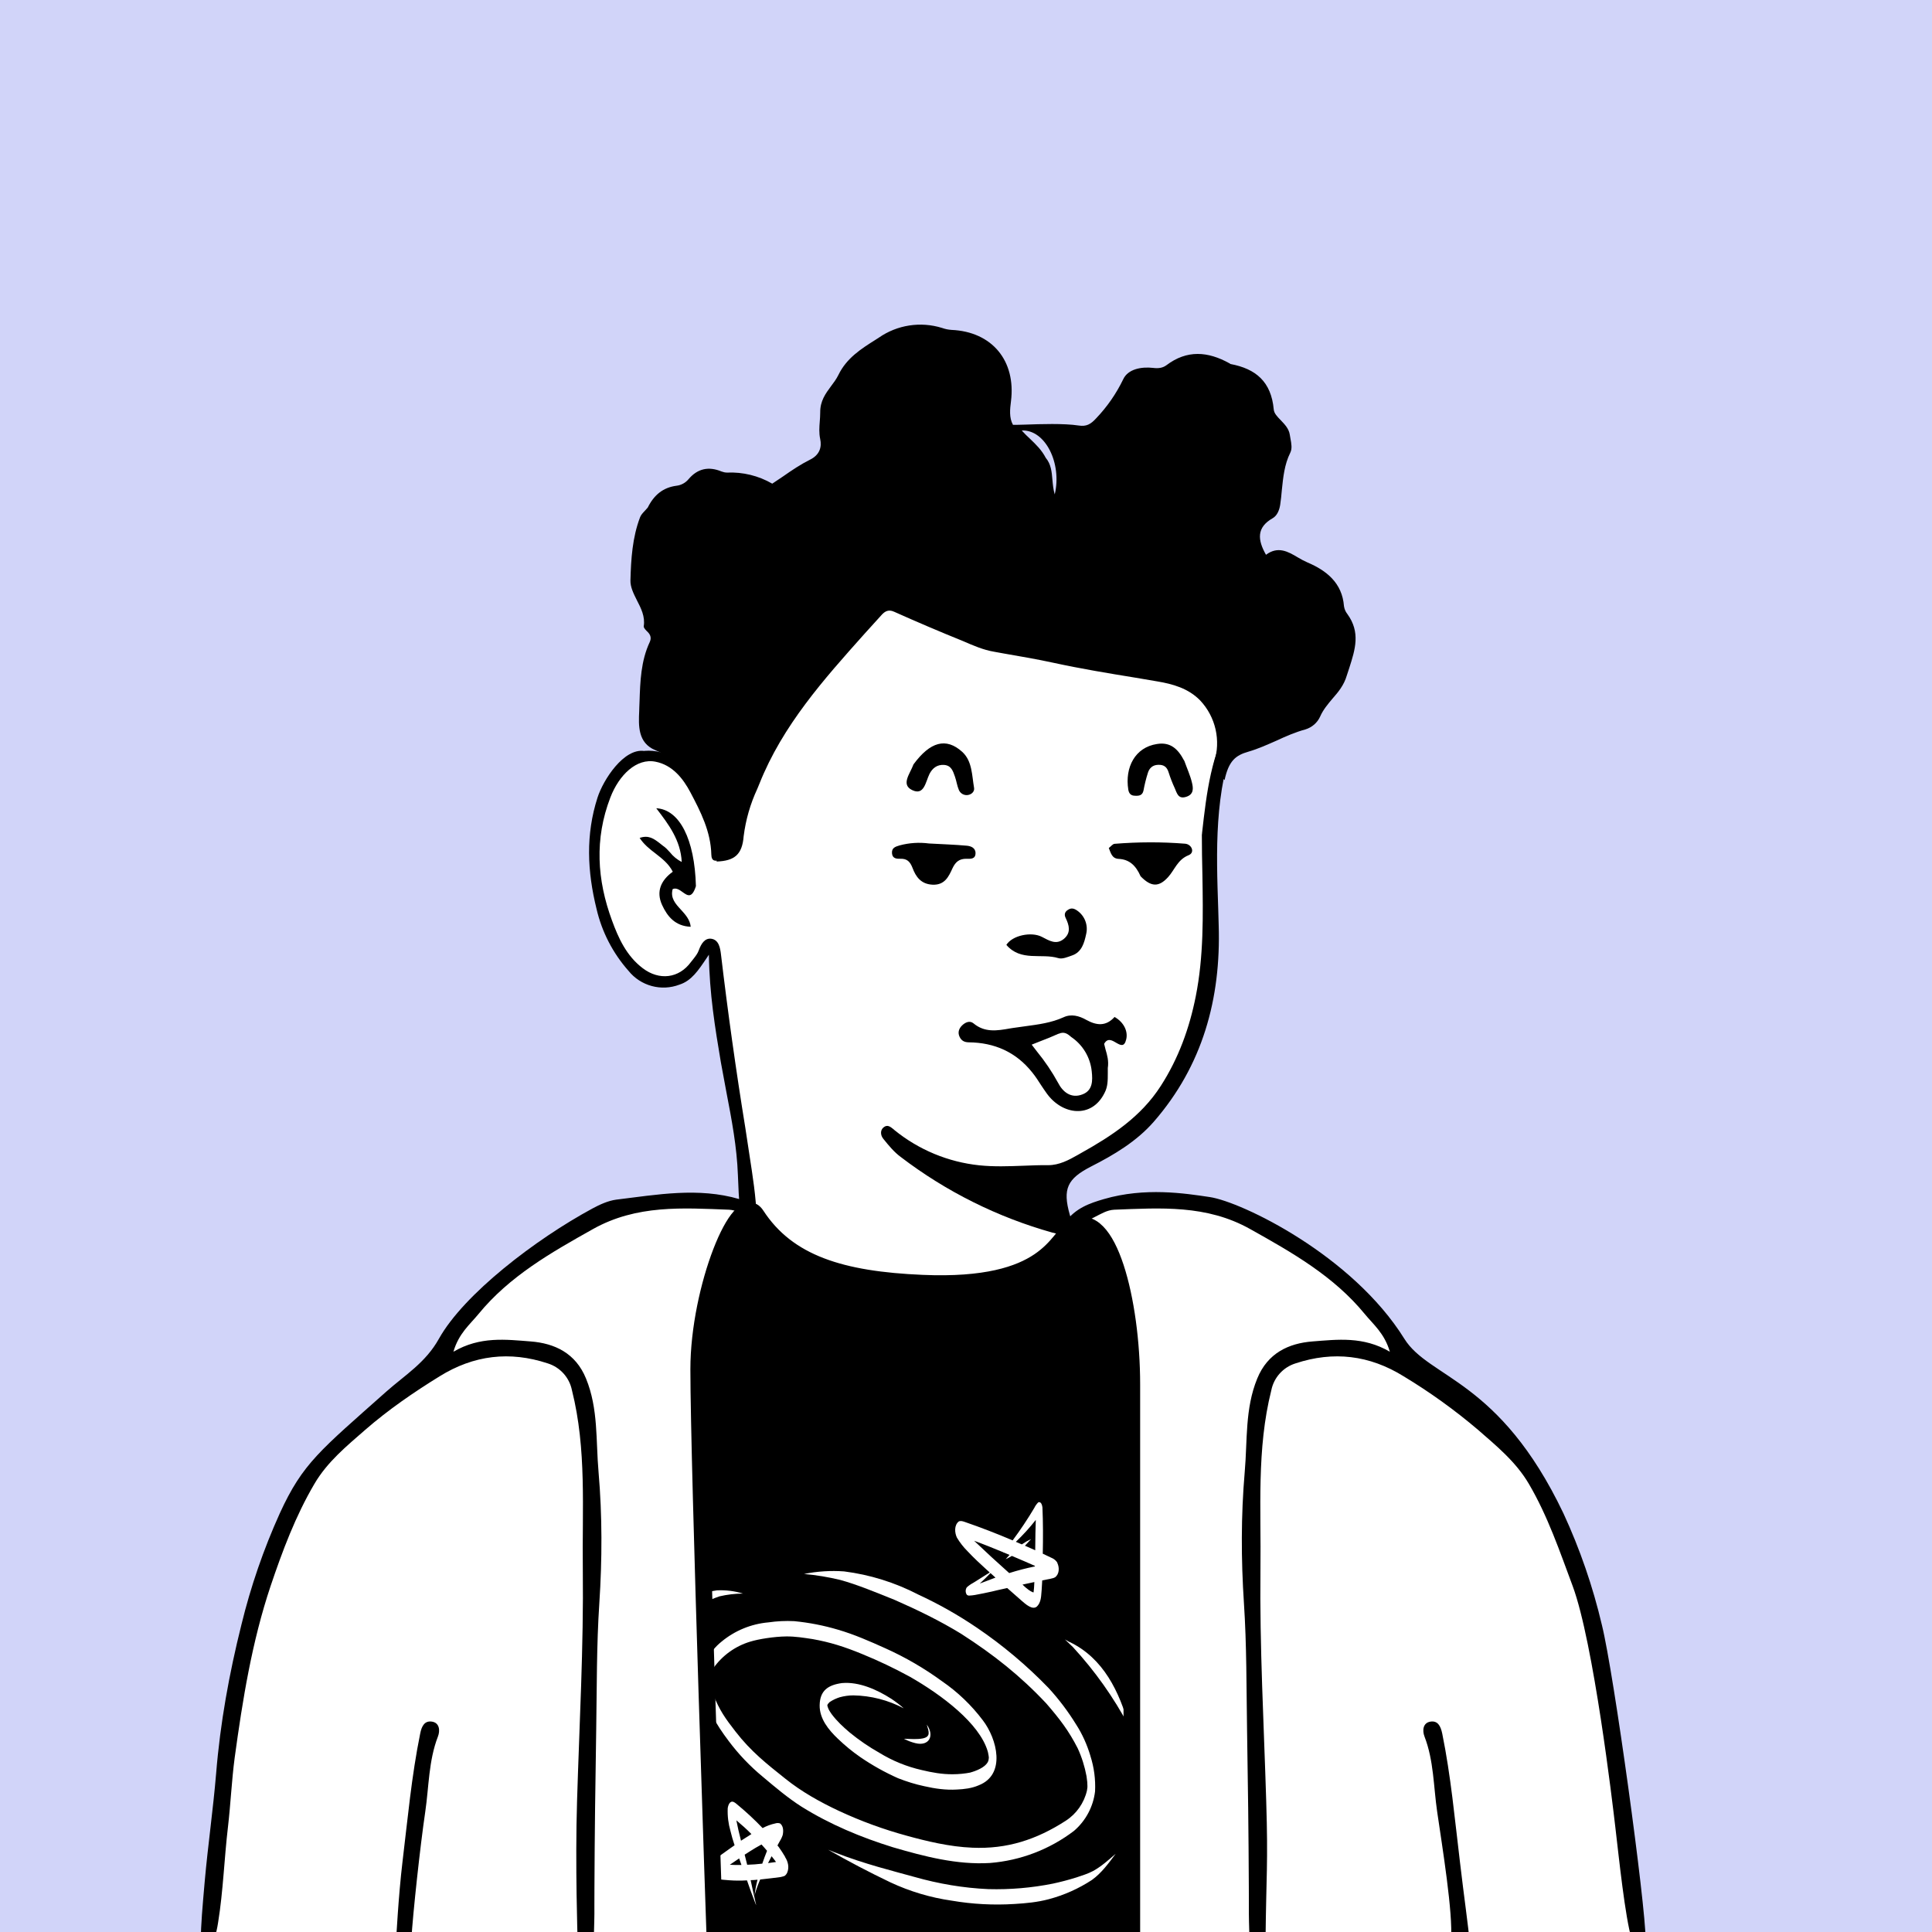
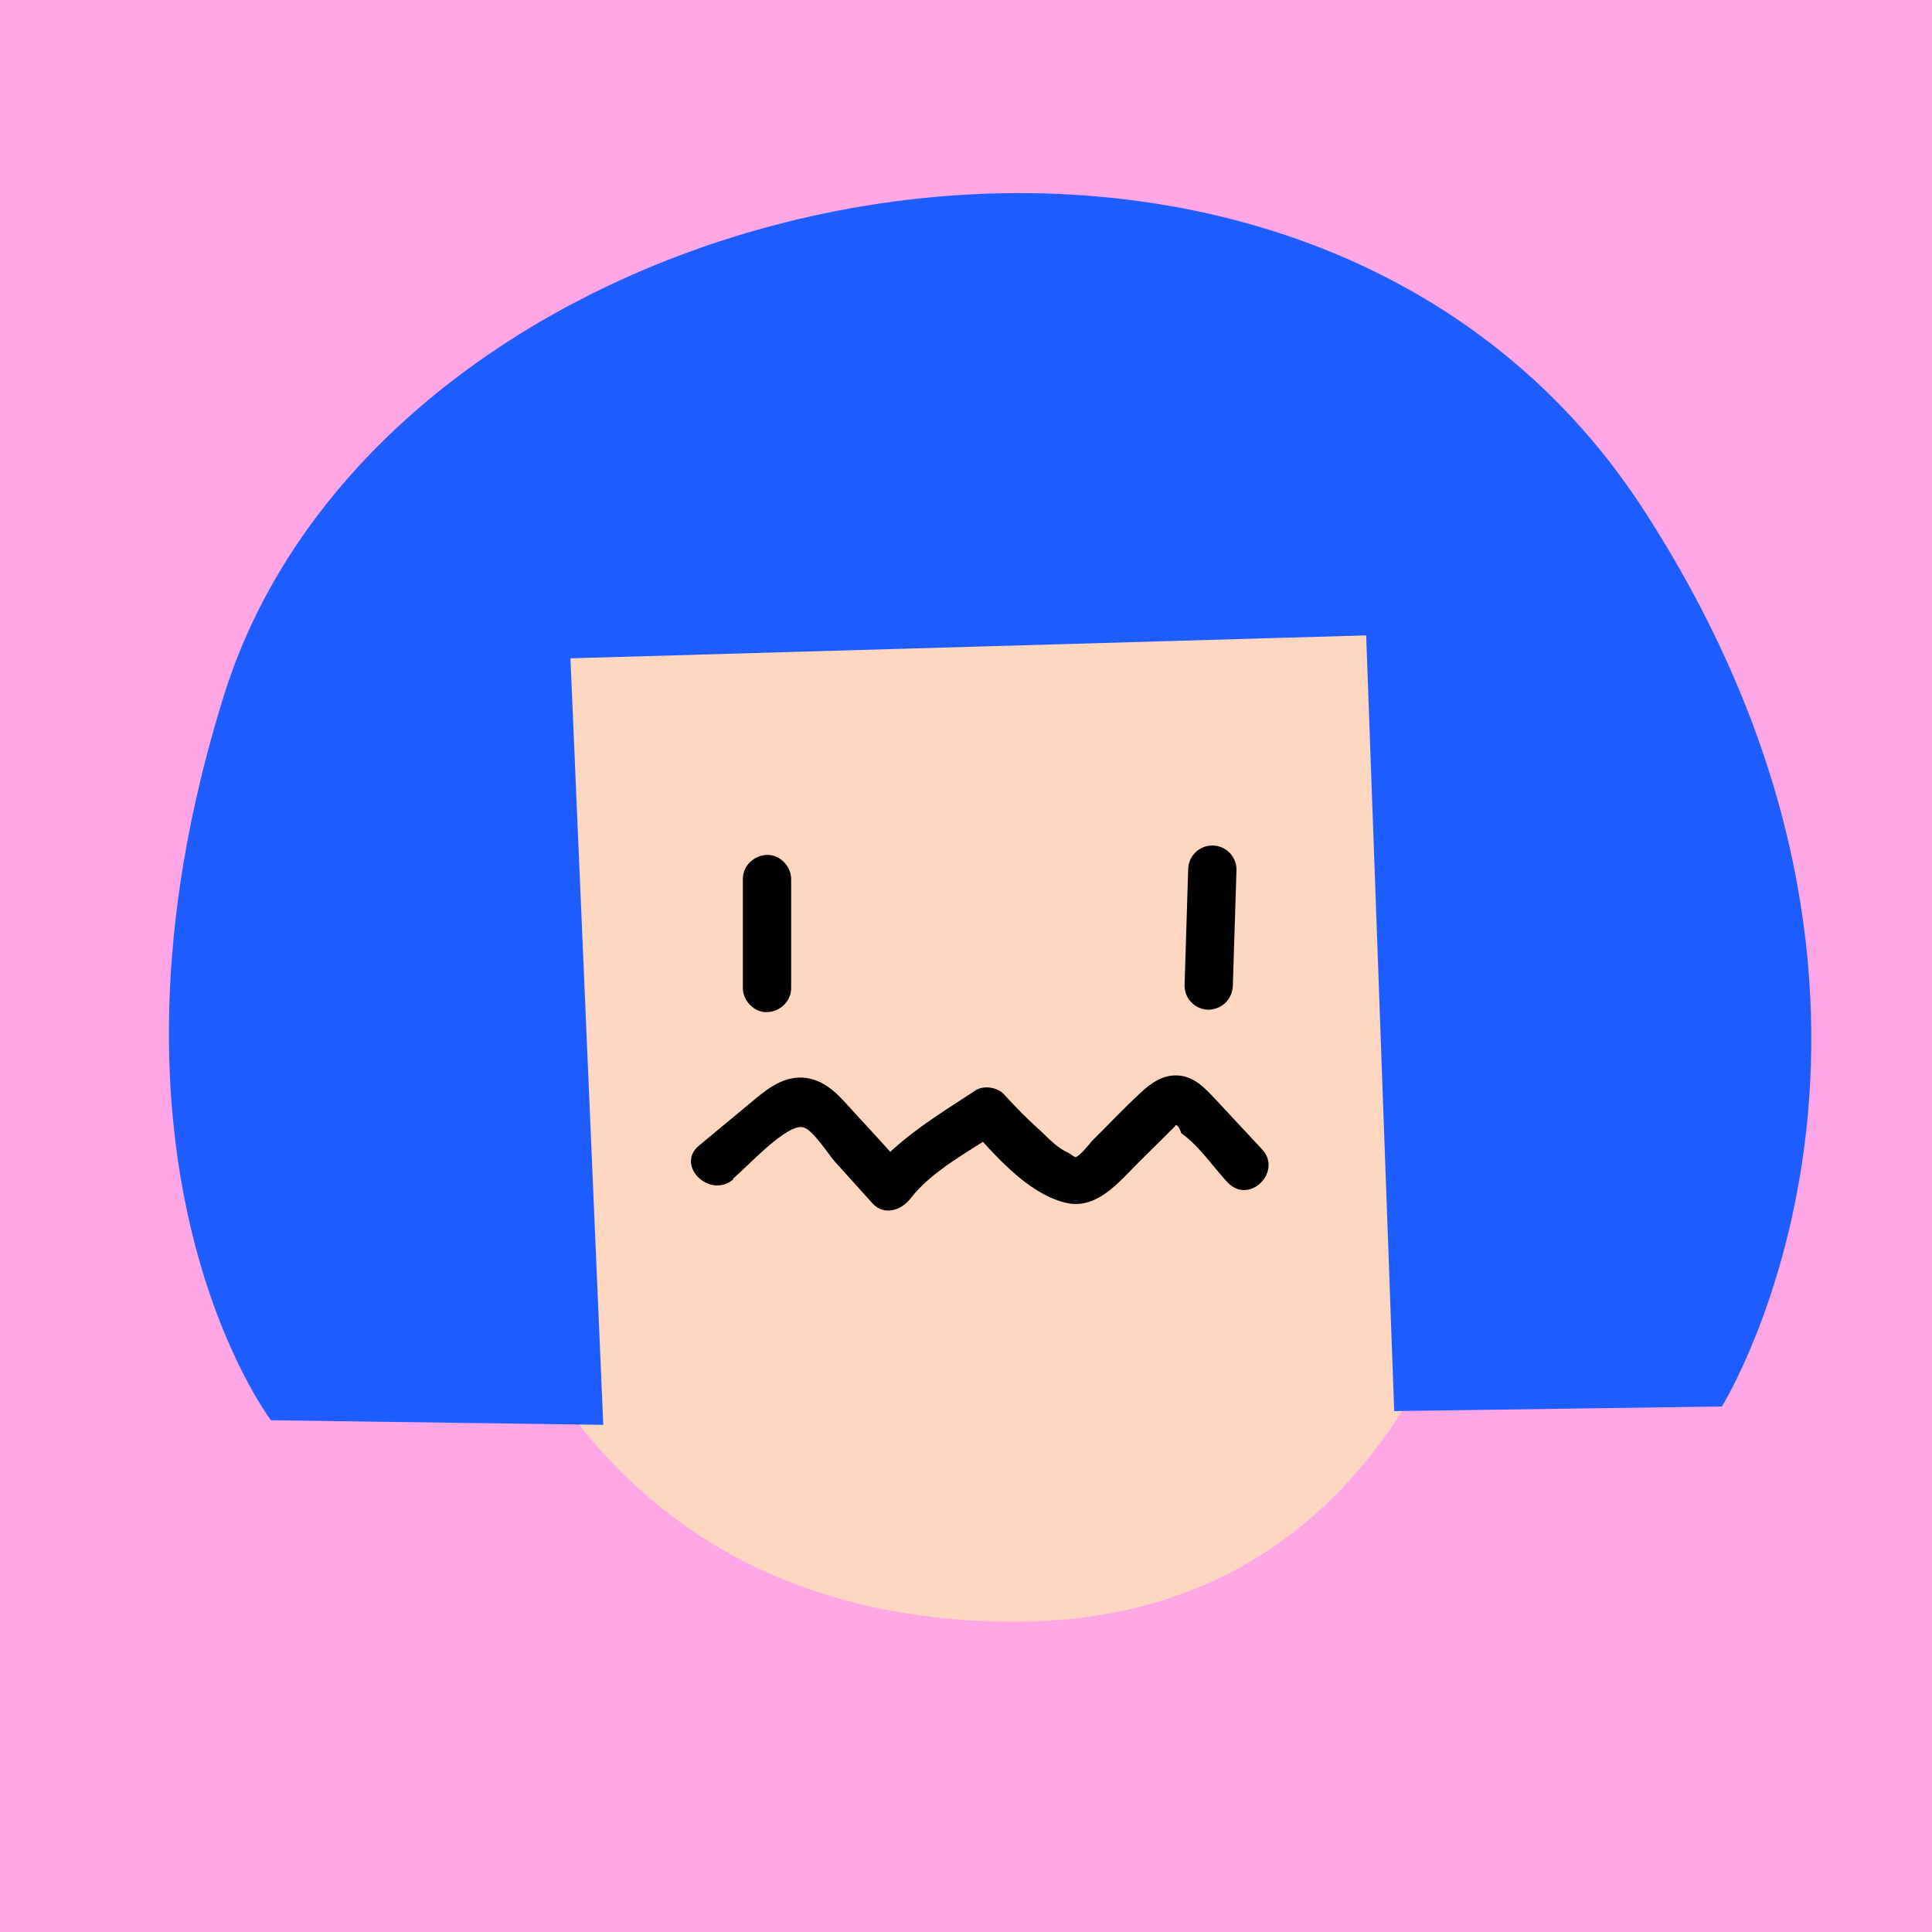
- <svg xmlns="http://www.w3.org/2000/svg" viewBox="0 0 1744 1744" fill="none" shape-rendering="auto">
-   <mask id="viewboxMask">
-     <rect width="1744" height="1744" rx="0" ry="0" x="0" y="0" fill="#fff" />
-   </mask>
-   <g mask="url(#viewboxMask)">
-     <rect fill="#d1d4f9" width="1744" height="1744" x="0" y="0" />
-     <g transform="translate(531 487)">
-       <path d="M554 727.7c-99.2 297-363.8 388.6-503.7 19.8-19.3-50.7 31-69.5 66.2-91.9 24.1-15.3 36.8-28.5 35.3-42.2-7-64.4-36.9-243.8-36.9-243.8l-3-5.8s.7-1.6-2.2 1.2c-3 3-9.9 34.2-37 34.2-24.5 0-49.2-10.9-61-86.3C7.2 285.6 9.6 214 40 201c12.5-5.3 24-7.2 35.2-.8 11.3 6.4-13-22 112-126C268.4 6.4 396.7-3.5 448.5 8 500.3 19.5 552 44.8 574.9 98.5c27.8 65-25.9 114.3-14 262.5-2.2 53.6.8 171.2-146.6 210.6-28 7.5-19.3 48.4 22.7 58.4 67 21 117 72.3 117 97.9" fill="#fff" />
-       <path fill-rule="evenodd" clip-rule="evenodd" d="m554 266.2.1-1.4c4.1-36.4 8.2-71.7 27.1-103.4 6.5 4.4 5.7 10 3.7 15.2-19.9 51.2-18 104.4-16.2 157.6l.4 14c2.1 66.4-14.5 126.8-58.7 177.5-15.4 17.6-35.8 29.8-56.5 40.3-21.4 11-25.9 20.1-19.2 43.6l.8 2.6c1.4 3.9 2.8 7.9-1 11.8-4.5 4.6-9.5 3.3-14.8 1.8l-.6-.1a406.4 406.4 0 0 1-137-68.3c-6-4.4-10.8-10.3-15.5-16.1l-.3-.4c-2.5-3-3-7.8.5-10.4 3.3-2.5 5.8-.5 8.7 1.8l1 .9a145.5 145.5 0 0 0 76.3 31.7c13.4 1.4 26.6.9 40 .4 7.4-.3 14.8-.6 22.3-.5 10.2 0 18.7-4.7 26.7-9.2l2.8-1.6c27.8-15.5 54.3-32.8 72.2-60.7 16.1-25 25.9-52.2 31.6-80.9 7.2-36.1 6.6-72.7 6-109.8-.3-12-.5-24.2-.5-36.4ZM50.6 190.8c21.9-1.7 34 11.2 44.3 26.3a140.4 140.4 0 0 1 22.4 61.5c.5 3.7 1 7.6-1.2 11.3-4.5.6-4.9-3-5-5.6-.5-20.7-9.7-38.7-18.9-56.1-6.6-12.5-16.2-24.6-31.4-27.6-17.2-3.5-33 12-40.8 32.2-14.5 37.6-12 74.6 1.4 111 5.8 15.9 13.1 32.1 27.8 43.2 14.8 11.3 32.7 9.3 43.6-5.7l2-2.5c2-2.6 4-5.1 5-8 2.1-5.8 5.4-11.2 11.3-10.4 6.8 1 8 8.3 8.7 14a3661 3661 0 0 0 22 156.7l5.9 38.8c2.6 17.1 5.6 41.7 3.6 52.1a28 28 0 0 0-.3 2.2c-.4 2.8-.6 5-4.2 5.5-4.9.8-7-2-7.7-6.4-2.3-17-3-23.6-4-49.6-.9-25.2-5.6-50-10.4-74.9l-5-27c-5.2-30.8-10.3-62-10.8-97l-2 3c-7.6 11.3-13.7 20.5-24.5 24a40.5 40.5 0 0 1-46.1-12.5 127.8 127.8 0 0 1-28.8-55.8c-8.4-34-9.9-67.1.9-100.6 5.2-16.1 23.7-44.7 42.2-42Zm34.6 127.5c4.4 3.2 8.4 6 12-5.4-1.1-42.2-14.7-69.2-35.8-70.3 11.2 14.6 22 28.8 23 48.5a32.3 32.3 0 0 1-10.7-8.8c-2-2.2-4-4.4-6.5-6l-3-2.4c-4.8-3.6-9.7-7.4-17.8-4.5 3.8 5.8 9 10 14.3 14 6 4.7 12 9.3 15.6 16.5-10.6 7.7-15.2 17.7-9.7 29.9 4.8 10.5 11.9 19.2 25.9 19.8-.6-6.3-4.7-10.9-8.8-15.4-5-5.4-9.7-10.6-7.5-18.6 3.2-1.5 6.2.7 9 2.7Z" fill="#000" />
+ <svg xmlns="http://www.w3.org/2000/svg" viewBox="0 0 80 80" fill="none" shape-rendering="auto" aria-hidden="true">
+   <defs>
+     <g id="mood-confused-b5bdd13c">
+       <path d="M2.54 22.05c.6-.5 2.22-2.29 2.9-2.12.4.1 1.03 1.1 1.3 1.41l1.57 1.74c.48.53 1.2.28 1.57-.2.88-1.15 2.48-1.99 3.68-2.78l-1.21-.16c1.02 1.14 2.36 2.7 3.9 3.1 1.34.36 2.28-.87 3.12-1.7l.87-.86.58-.58q.1-.2.28.28c.72.5 1.33 1.41 1.92 2.04.9.94 2.3-.48 1.4-1.4l-1.91-2.05c-.44-.47-.9-.97-1.6-.99-.6-.02-1.1.34-1.5.72-.7.64-1.36 1.35-2.03 2.01-.05.08-.52.64-.66.65-.08 0-.24-.16-.33-.19-.42-.18-.8-.59-1.13-.9q-.78-.7-1.5-1.5c-.27-.3-.85-.4-1.2-.16-1.52 1-3.28 2.04-4.4 3.5l1.57-.2q-1.13-1.27-2.3-2.53c-.51-.57-1.04-1.17-1.84-1.29s-1.45.3-2.06.8l-2.41 2c-.98.81.44 2.22 1.42 1.4z" fill="black" />
    </g>
-     <g transform="translate(178 1057)">
-       <path d="M1301.3 694.3H182L6 692s25.8-236.8 36.7-268.4C69 348 95.3 256.1 163.2 211.3c29.6-19.6 53.3-37 55.2-47.6 1-5.3 97.8-99.7 115.3-109.2C417.2 8.9 498.5 36 498.5 36l.9 18.8s1.9 22.7 6.9 29.4c22.7 31 101.3 50.4 154.1 54.7 66.3 5.3 138.5-24.7 140.7-46.7 1.7-17.3-21.4-48.5 11.8-61.6C838.5 20.6 914.5 27 941 37.3c34.1 13.2 99 53.5 130.3 93.4 12.2 15.6 14.7 59.5 56.3 72.4 62 19.1 109.6 108.7 135.3 220.5 13.1 57.2 38.4 270.7 38.4 270.7Z" fill="#fff" />
-       <path d="m843.7 694.3-377.5-.3s-13.5-434.3-13.5-523.6c0-74 36.6-154.8 52-130.7 28.5 44.5 76.5 55 149 58.3 115 5.1 121.6-38 137.3-46.8 31.4-17.9 52.7 56.4 52.7 133v510.1Z" fill="#000" />
-       <mask id="bodyVariant09-a" style="mask-type:luminance" maskUnits="userSpaceOnUse" x="453" y="259" width="392" height="433">
-         <path d="m467 692-14-432.5h392V692H467Z" fill="#fff" />
-       </mask>
-       <g mask="url(#bodyVariant09-a)">
-         <g transform="translate(396 278)" style="mix-blend-mode:difference">
-           <g fill="#fff">
-             <path d="m302.9 264.7-.5.1h.5Z" />
-             <path d="M410.3 250c-3-10-7.3-19.7-13-28.5a217.4 217.4 0 0 0-24.8-32.8 410 410 0 0 0-64.7-54.4 371.2 371.2 0 0 0-53.1-30A199.3 199.3 0 0 0 188 83.5c-12-.9-24.3-.1-36.2 2.3 11 1 22 2.8 32.7 5.4 14.8 4 33.2 11.6 49.3 18.1 20.5 9 40.7 18.8 59.8 30.5 29.6 19 53.5 38 76.8 62.8 12.4 14.3 20.5 25 28.4 40.5 3.7 8 6.4 16.6 8 25.3.8 6.1.7 5 .8 8.6v1.4l-.4 2.8v.1a44.4 44.4 0 0 1-19.2 27.3c-26.3 17-53 25.7-84.3 24.3-20.5-.8-41.7-6-58.8-10.7a385.2 385.2 0 0 1-61.8-22.6c-17-8-33.5-17.2-48.2-29-16.7-13.3-31.1-24.6-45-42.6-9.2-11.8-14.4-19.2-19.9-33l-.8-2.5c-1.6-5.4-1-2.5-1.7-8.3.2-3.5-.8-8 2.4-13.3a63 63 0 0 1 33.3-24c7.4-2.3 21.7-4.6 32.5-4.7 8-.1 16 1.2 23.9 2.4 15.7 2.8 28.7 6.9 44.7 13.5 14.7 6 29 12.8 42.9 20.4 29.1 16.6 63 42.2 70.4 67.4l.4 1.6v.2c.3 1.2.5 2.5.6 3.7v.3a114.5 114.5 0 0 0-.2 1.7l-.3 1.3c-1.5 4-7 7.6-15.3 10.1h-.3l-.3.2h.1a86 86 0 0 1-16.3 1.6c-9.5.1-18.9-1.6-28-3.8a126.6 126.6 0 0 1-38.1-15.5 189 189 0 0 1-26.9-18.4c-5.9-5-11.6-10.3-16.3-16.6-2-3-2.9-4.1-3.9-7.7a39.8 39.8 0 0 1 .2-.8l.2-.3v-.2l1.2-1.3.3-.4.3-.2c2.8-1.9 5.9-3.3 9-4.3 4-1.1 8.2-1.7 12.3-1.7a100.8 100.8 0 0 1 45.5 11.7 103 103 0 0 0-11.2-8.6c-12.8-8.2-29.1-15.6-44.6-14.2-12.4 1.7-19.9 6.7-20.1 20-.2 12.2 8.1 22.3 16.5 30.3 6.3 6 13 11.6 20.3 16.6a213.5 213.5 0 0 0 34 19c7.7 3 15.6 5.5 23.7 7.2 9.6 2.2 19.5 3.6 29.3 3 6.7-.3 13.5-1.1 19.7-3.8 25-9.7 16.6-42 3.8-58.7a158.2 158.2 0 0 0-36.9-35.3 284 284 0 0 0-51.1-29.7c-14-6.3-28-12.5-42.8-16.8a209.3 209.3 0 0 0-39.5-7.7c-7.8-.4-15.6 0-23.2 1.1A76.8 76.8 0 0 0 77.2 147a49.5 49.5 0 0 0-13 15.9 49.1 49.1 0 0 0-3.4 24c1.6 18.5 11.9 35 22.9 49.6a187.5 187.5 0 0 0 30.9 32.4c11.3 9.5 22.6 19.1 35 27 25.6 16 53.7 27.7 82.4 36.6 28.4 8.3 57.8 16 87.6 14.2a144 144 0 0 0 75.9-29 55.6 55.6 0 0 0 19-35.6 90 90 0 0 0-4.2-32Z" />
-             <path fill-rule="evenodd" clip-rule="evenodd" d="M528.4 299.2c2 3 4 6.1 4.8 9.6 1 4.7 1.3 11-3 14.2-2.5 1.4-5.6 1.7-8.5 2l-1.4.1c-5.3.4-10.6.5-15.9.4h-.4c-2.8 5.2-5.5 10.5-8 16 1.3-5.1 3-10.6 5-16.2a213 213 0 0 1-8-.5 142.3 142.3 0 0 0 3.3 8.2l-.5-.7-.6-1c-1.4-2.1-2.8-4.3-4-6.6a126.6 126.6 0 0 1-26-5c-5-1.5-10.6-3.3-12.2-8.7-1.3-5-.3-11 4.2-14a142 142 0 0 1 18.1-12.4c-.7-3-1.4-6.3-1.8-9.5-.7-7.3-1.7-22.4 9-22.2 4.4 1 7.9 4 11.2 6.8l1.6 1.3a150.9 150.9 0 0 1 8.8 8.5c3.8-1.7 7.7-3 11.6-4.2 3.1-.8 6.4-1.4 9.5-.4 3.8 2 4 7 3.5 10.8-.5 2.8-1.4 5.4-2.7 7.9l-3.5 7.1c2 2.6 3.8 5.3 5.6 8l.3.5Zm-8.8-20.8c-1.7.3-3.4.7-5 1.3l-.4.1-.5.2 3.6 4.2 2.4-5.8Zm-37.2-11.6 4 2c2.5 1.8 4.9 3.7 7 5.8a349 349 0 0 0-12.5 6.8 58.4 58.4 0 0 1-1-14.2l.8-.4h1.7Zm-3.3 30.2c-4.7 2.7-9.4 5.6-13.8 8.7 6 2 12.4 3.4 18.8 4.2a244.4 244.4 0 0 1-5-13Zm9 13.4-4.3-16v-.1l2.8-1.6c5.4-3 11-6 16.6-8.5a222 222 0 0 1 9.6 10.8l-6.6 16.5c-6 0-12.2-.4-18-1Zm29.3-9.7-5.8 10.8c4.3 0 8.6-.3 12.9-.8l-.9-1.4c-2-2.9-4-5.8-6.2-8.6Z" />
-             <path d="M262.6 221.8c2 6.7 3.6 10.8-3.4 12.4-5.4 1.1-11 .5-16.4.4-.8 0-1.1 0-.2.3a45 45 0 0 0 9.6 3.6c12.6 3.2 17.6-6.8 10.4-16.7ZM412.8 353.9c-4.7 2.5-9.9 4.1-15 5.8a237 237 0 0 1-21.2 5.6 261 261 0 0 1-58.3 5c-22.6-1-45-4.8-66.8-11-18-5-45.7-11.8-72.3-22.3l-5.7-2.3a851 851 0 0 0 56.3 29.5 196.2 196.2 0 0 0 55.3 16.5c18.7 3.2 37.7 4.2 56.7 3 10.3-.6 20.8-1.6 30.9-4.3a134 134 0 0 0 39-17.4c8.7-6.3 15-15 21.4-23.6-6.6 5.7-12.6 11.2-20.3 15.5ZM391.5 147.3l-4.2-2.4 7.3 7a340.7 340.7 0 0 1 50.5 71.3c-8.6-31-23-61.4-53.6-76ZM18.6 152c5.3-8.4 19-25 29-31.4A100 100 0 0 1 75.5 106a95.2 95.2 0 0 1 21.2-2.5 69.2 69.2 0 0 0-23.6-2.9A78.2 78.2 0 0 0 44 111c-13.7 8-24 20.7-32 34.1a89.6 89.6 0 0 0-11 45c.8 19.6 8 38.5 18.3 55a300 300 0 0 0 38 44.2l15.1 14.5A518 518 0 0 1 27.1 242c-14.5-23.5-21.2-43.7-18.5-62.6a64 64 0 0 1 10-27.5Z" />
-             <path fill-rule="evenodd" clip-rule="evenodd" d="M134.7 341.1c-1.8-3-3.7-6-5.8-8.9l-.6-.7-.5-.6 1.4-2.6c1.3-2.1 2.5-4.3 3.3-6.7.8-3.5.8-8.2-2.3-10.6a7 7 0 0 0-4.4 0 43.7 43.7 0 0 0-11.4 4.2A264.7 264.7 0 0 0 91.6 294c-1-.9-2.1-1.8-3.4-2.4-3.5-1.4-5 3.2-5.3 5.8a64.1 64.1 0 0 0 2.5 20.5c1 4.3 2.3 8.6 3.7 12.8l-4 2.8-.7.5-9.8 7c-3 2.3-6.4 4.9-7 8.9-.7 3.5-.5 8.3 2.9 10.4 3.6 1.2 7.5 1.5 11.4 1.8l2.4.2c5.3.4 10.6.4 16 .1 2.3 6.7 4.7 13.4 7.3 20 .2.9.7 1.7 1.3 2.4-.7-1.2-1-2.6-1.2-4l-.4-1.9-1.5-6.5-2.2-10.2c2 0 4.1-.2 6.2-.4-1.2 4.6-2.1 9.4-2.7 14.1 1.4-4.9 3.1-9.7 5.1-14.3a464.7 464.7 0 0 0 10.6-1.2l7.8-1c1.2-.2 2.4-.6 3.6-1a7 7 0 0 0 2.4-3c2-4.7.8-10-2-14.2Zm-44-32.9c4.8 4 9.3 8 13.6 12.4l-9.4 6c-1.7-6.7-3.2-13-4.2-18.4Zm2.5 34.4-8.4 5.7c3.5.2 7 .3 10.5.2l-2.1-6Zm7.3 5.8-2.3-9.2 4.7-3c3.1-2 6.8-4.2 10.5-6.2 1.6 1.8 3.4 3.7 5 5.7a230.1 230.1 0 0 0-4.3 11.6c-4.5.5-9 .9-13.6 1Zm19.8-3.5-1 1.9 7.2-1c-1-1.5-2.5-3.3-4-5.2l-.5 1-1.7 3.3ZM380.5 75.7c-1.2-2-3-3.5-5.2-4.4l-8-3.8c.3-14 .3-27.9-.3-41.8-.3-2-1.1-5.4-3.7-4.6a17.3 17.3 0 0 0-3.6 5 341 341 0 0 1-19.6 29.4 646.9 646.9 0 0 0-43.3-16.7c-1.8-.6-3.6-1.2-5.3-.4-4.3 3.3-3.8 10.2-1.7 14.6a64 64 0 0 0 9.8 12.5l.2.2c5.4 5.8 11.2 11.1 17 16.4l1.6 1.4 1 1a5872 5872 0 0 1-15 9.4 27 27 0 0 0-5.7 4 6 6 0 0 0 0 6.6 3 3 0 0 0 2.6.8c1.5 0 3-.3 4.6-.5 5.1-.9 10.2-2 15.3-3.1l5-1.2 9-2a3942 3942 0 0 0 12.6 11.1c4.2 3.7 10.2 9 14.2 5.6 3.4-3.3 3.8-8.2 4.1-12.7l.2-2.3.5-8.6 6.2-1.2c.5 0 1-.2 1.4-.3 1.4-.3 2.8-.6 4-1.3 4-2.9 4-9 2-13Zm-20-12.7v1.4l-9.3-4.1 5.6-6a57 57 0 0 0-8.4 4.8 242.4 242.4 0 0 1-4-1.7l-1.4-.6c6.5-6.2 12.5-12.8 18-19.8-.3 7.4-.4 16.6-.5 26Zm-55-7A1166.6 1166.6 0 0 0 337 85a225.8 225.8 0 0 1 23.2-6v-.5c-5.7-2.6-11.5-5-17.3-7.5l-3.5-1.5a55 55 0 0 1-5.6 3 94 94 0 0 1 3.5-3.9l-5-2.1a54 54 0 0 0-.7.6l.4-.5.1-.2c-8.8-3.6-17.6-7.2-26.6-10.5Zm5 38.4c3.3-3 6.5-6.2 9.6-9.4l4.5 4.1a556 556 0 0 0-14 5.3Zm38.5 1 1.8 1.7 1 .9c1.5 1.2 3.7 3.2 6.7 4.4h.5c.3-2.6.6-5.7.7-9.3L349 95.4Z" />
-           </g>
-         </g>
-       </g>
-       <path d="M1295 694c-6.2-21.3-11.5-73.3-14.9-102-2.4-20.7-19.6-166.5-38.5-217.4-11.6-31.1-22.4-63-39.5-92.1-11.7-20-29.3-34.3-46-48.9a513 513 0 0 0-67-48.2c-30.9-19.2-63.4-23-97.6-11.7a32 32 0 0 0-21.9 24.3c-13.4 53.3-9.1 107.6-9.8 161.6-.8 69.8 3.1 139.5 5.2 209.2 1.8 57.2 0 66.7-.6 125.2h-14.5c-.9-32.2-.4-15.3-.6-47.5-.2-47.6-.8-95.1-1.6-142.7-.6-37.8-.3-75.7-2.8-113.5-2.6-39.6-2.7-79.1.7-118.6 2.5-28.2.1-57 11.3-84.3 9.4-23 28.3-31.8 49.9-33.5 22.4-1.7 45.7-4.8 69.8 9.3-4.8-16.6-15-24.7-22.6-34-28-34.2-65.5-55.5-103.6-76.8-39.3-22-80.7-19-122.6-17.4-6.5.3-12 3.8-17.8 6.7-7.5 4-15.3 7.3-26.6 4.8 9.5-13 22.1-17.3 35.1-21.1 37.1-10.8 73-5.2 95.7-1.8C943 28 1042.7 76 1089.7 151.5c22.3 35.9 85.8 36.4 143.6 157.6a528 528 0 0 1 34.7 100.7c10.9 44 39.5 252.6 39.5 284.2H1295ZM15.3 694c2-6.9 2.7-9.9 3.6-15.7 4.6-28.4 5.5-57.6 8.9-86.3 2.4-20.6 3.3-41.4 6-62 7.2-52.7 15.6-105 32.5-155.4 10.7-31.7 22.4-63 39.5-92.1 11.7-20 29.3-34.3 46-48.9 20.7-18 43.5-33.7 67-48.2 30.9-19.2 63.4-23 97.6-11.7a32 32 0 0 1 21.9 24.3c13.4 53.3 9.1 107.6 9.8 161.6.8 69.8-3.1 139.5-5.2 209.2-1.8 57.2.5 125 .5 125l14.6.2c.9-32.2.4-15.3.6-47.5.2-47.6.8-95.1 1.6-142.7.6-37.8.3-75.7 2.8-113.5 2.6-39.6 2.7-79.1-.7-118.6-2.5-28.2-.1-57-11.3-84.3-9.4-23-28.3-31.8-50-33.5-22.3-1.7-45.6-4.8-69.7 9.3 4.8-16.6 15-24.7 22.6-34 28-34.2 65.5-55.5 103.5-76.8 39.4-22 80.8-19 122.7-17.4 6.5.3 12 3.8 17.8 6.7 7.5 4 2.3 11.5 6.4.7 5.8-15-2-13.2-15-17-37-10.8-74-4-111 .5-7.4 1-14.8 4.4-21.5 8-51.4 27.8-116 77.2-138.6 117.6-12 21.6-30.7 32.8-47.5 47.7C111 252.3 95.3 263.8 74.6 309a573.6 573.6 0 0 0-34.7 100.7c-11 44-19.1 88.6-22.8 134.2-2.7 32.4-7.4 64.8-10.3 97.4-2 22.8-3.5 39.7-3.5 52.6h12Z" fill="#000" />
-       <path d="M1131.8 694c2-23.7-8-84.7-12.5-115.7-3.3-22.6-3-46-11.4-67.7-2.1-5.4-1.5-12.4 5.3-13.5 6.4-1 9.2 3.5 10.7 10.8 7.8 38.3 11.3 77.2 16 116 3.5 30 7.8 60 8.5 70l-16.6.1ZM193.3 694c1.4-23.6 8-84.7 12.6-115.7 3.3-22.6 3-46 11.4-67.7 2.1-5.4 1.5-12.4-5.3-13.5-6.4-1-9.3 3.5-10.7 10.8-7.8 38.3-11.3 77.2-16 116-3.6 30-5.7 70.1-5.7 70.1h13.7Z" fill="#000" />
-       <path d="M467.4 694.3S452.7 266.8 452.7 179c0-72.8 36.6-163 52-139.2 28.5 43.8 77.2 58.4 149.7 61.5 115 5 120.9-41.3 136.6-50 31.4-17.6 52.7 66 52.7 141.4V694" stroke="#000" stroke-width="15" />
+     <g id="hair-bangs-b5bdd13c">
+       <path d="m19.85 24.31 32.94-.95 1.16 32.12 13.57-.19s10.17-16.35-3.2-37.07C49.99-4 12.29 4.16 5.5 25.82c-6.1 19.5 1.94 30.04 1.94 30.04l13.76.19-1.36-31.75z" fill="#1d5dff" />
    </g>
-     <g transform="translate(266 207)">
-       <path fill-rule="evenodd" clip-rule="evenodd" d="M344.5 231.5c-11.9 1.6-20.1 8.2-25.8 19.7l-2.7 3c-1.8 1.9-3.4 3.6-4.2 5.7-7 18.3-8.2 38-8.7 56.9-.2 6.1 2.8 12 5.8 18 3.7 7.2 7.6 14.7 6.2 23.5-.2 1.5 2 3.7 3.5 5.1 2.8 2.8 3.5 5.7 1.9 9.2-8 17.1-8.6 35.6-9.2 53.8l-.2 5-.1 3.5c-.6 13.1-1.3 28.6 14.4 35.2 22.4 9.5 35.3 26.6 44.8 47.8 7.5 16.8 9.7 34.7 10.7 52.8 16.2-.6 23.1-6.3 24.4-22.9a144 144 0 0 1 12.3-42.7l1.9-4.6c21-52.7 58-94.1 95-135.5L529 349c3.1-3.6 6.4-6.4 12.1-3.8a1843.6 1843.6 0 0 0 62.2 26.5c9.2 4 18.4 8 28 9.6l8.8 1.6c15 2.6 30.2 5.2 44.9 8.4 24.4 5.3 49 9.4 73.7 13.4l20 3.4c13.8 2.3 28 6.2 38.7 17.2A56.3 56.3 0 0 1 830 481c-1.7 5.7 2 9.2 6.1 13l3.3 3.2c3.8-17.5 10-22.4 21.6-25.7 8.6-2.5 16.8-6.2 25-9.8 8.6-4 17.3-7.8 26.5-10.3 5.8-1.8 10.7-6 13.2-11.6 2.6-6 6.8-11 11-16 5.3-6 10.5-12.3 13-20.9l2.3-7c5.3-16.6 10.3-32.1-1.8-48.7-1.6-2-2.6-4.4-3-7-1.6-21-15.8-32.2-33-39.5a75.7 75.7 0 0 1-8.6-4.5c-8.9-5.3-18-10.5-28.8-2.4-7.6-13.4-8.7-24.6 6-33 3.9-2.2 6-7 6.8-12 .7-4.4 1.1-9 1.5-13.4 1.2-11.5 2.3-23 7.6-33.7 1.9-3.8 1-8.3.2-12.7l-.6-3.5c-.8-5.6-4.7-9.5-8.2-13.2-3.1-3.2-6-6.1-6.3-9.7-2.3-25.1-16.2-36.7-39-41-.2 0-.4-.3-.6-.4-.2-.1-.3-.3-.5-.3-19.3-10.7-38.2-12.3-56.8 1.8-3.4 2.5-7.3 3-12 2.4-10.6-1.2-22.7 1-27 10.3a137.5 137.5 0 0 1-24.3 35.1c-5.1 5.6-9 7.7-16 6.6-13-2-34.6-1.3-48.2-.8-5 .1-9 .3-11 .2-3.6-6.5-2.7-14.2-1.8-21.3 4.6-36.6-17.1-62.8-53.7-64.4-3-.2-5.8-.8-8.6-1.8a65.8 65.8 0 0 0-57 8.8l-3.1 2c-12.7 8-26 16.4-33.4 31.7-1.8 3.7-4.3 7-6.7 10.2-4.9 6.6-9.8 13.3-9.7 23.6 0 2.7-.2 5.4-.4 8.1-.4 5.1-.8 10.4.4 16 1.5 7-.3 14.2-9.3 18.6-8.4 4.2-16.3 9.5-24 14.9l-10 6.7a74.8 74.8 0 0 0-40.8-10c-1.7 0-3.4-.4-5-1-11.6-4.8-21.6-2.7-29.8 7a16.7 16.7 0 0 1-11 5.9ZM684 226c-.6-7.1-1.2-14-6-19.7-3.7-7.1-8.8-12-14-17-2.6-2.4-5.2-4.9-7.7-7.7 21.2-1 36.5 29.5 29.8 57.7-1.3-4.4-1.7-8.9-2.1-13.3Z" fill="#000" />
-     </g>
-     <g transform="translate(791 871)">
-       <path d="M176 65c-3.3-2.8-6.4-5.1-11.4-2.8-7.9 3.6-16.1 6.5-24.3 9.8 8.5 11.3 17.4 21.9 23.8 34.4 4.2 8.3 11.8 14.4 22 10.5 9.4-3.5 9.3-12.6 8.4-20.7A42.6 42.6 0 0 0 176 65Z" fill="#fff" />
-       <path fill-rule="evenodd" clip-rule="evenodd" d="M209 98v-4.9c1-6.4-.6-11.9-2-16.6l-1.3-5.2c3-5.6 7-3.3 10.7-1.1 4 2.3 7.5 4.3 9.2-2.9 1.8-7.2-2-15.5-10.5-20.3-7.8 8.7-16.3 7.7-25.4 2.7C183.2 46 176 44 169 47.3c-11 5-22.8 6.5-34.6 8.1L123 57l-2.5.4c-11.3 2-22.5 3.9-32.7-4.6-3.4-2.8-7.4-1-10.4 1.9-3 3-4 6.6-2.1 10.4 1.6 3.2 4 4.7 8.1 4.8 23.3.2 42.8 8.8 57.4 27.2 3 3.7 5.5 7.6 8 11.5 1.7 2.5 3.3 5 5 7.3 14 19.7 40.7 23.2 52.3-.4C209 110 209 104.3 209 98Zm-44.4-35.8c5-2.3 8.1 0 11.4 2.9a42.6 42.6 0 0 1 18.5 31c.9 8.2 1 17.3-8.4 20.8-10.2 4-17.8-2.2-22-10.5A185.7 185.7 0 0 0 144.9 78l-4.6-6 7.3-2.9a281 281 0 0 0 17-7Z" fill="#000" />
-     </g>
-     <g transform="translate(653 805)" />
-     <g transform="translate(901 668)">
-       <path d="M7.4 185c5.4-8.7 22.6-12.2 32.1-7.3 6.6 3.4 13 7.6 20 1.7 6.5-5.6 4.6-12.2 1.5-18.7-1.6-3.2-.8-5.7 2.2-7.5 3-1.9 5.5-1.1 8.2.8a20.1 20.1 0 0 1 8 21.5c-1.6 7.3-3.8 16-12.7 19-4 1.4-8.8 3.5-12.3 2.4-15.4-4.7-33.8 3.4-47-12Z" fill="#000" />
-     </g>
-     <g transform="translate(610 680)">
-       <path d="M419.6 111c-4.2-9.5-9.9-15.2-19.8-15.7-6-.3-7-5.1-8.9-9.8 2-1.5 3.5-3.7 5.3-3.8 21.1-1.7 42.4-1.8 63.5-.1 6 .4 9.3 8 3.2 10.4-10 4-12.5 13.2-18.5 19.8-8.2 9-15.2 9.1-24.8-.8ZM228.6 81.4c12.2.7 23.1 1 34 2 3.6.3 8 1.8 8 6.7 0 5.6-4.6 5.2-8.3 5.1-6.3 0-9.7 2.7-12.5 8.6-3.4 7.4-6.9 15.3-18 14.8-10.5-.5-15.1-7.2-18.1-15.2-2.2-5.7-5-8.4-11-8.2-3.4.1-7.1-.2-7.5-4.9-.4-5 3-6 7-7.2a67.9 67.9 0 0 1 26.4-1.7Z" fill="#000" />
-     </g>
-     <g transform="translate(610 680)" />
-     <g transform="translate(774 657)">
-       <path d="M295 29.6c2.6 7.3 5.5 13.5 7 20 1.2 4.9 1.7 10.4-5 12.6-7.6 2.6-8.6-3.4-10.6-7.8a120 120 0 0 1-5.5-14.2c-1.5-4.9-4.3-7-9.4-6.8-5 .1-8 3-9.3 7.2-1.7 5.3-3 10.7-4 16.1-1 4.5-4.2 4.8-7.8 4.6-3.6-.1-5.3-2-5.9-5.5-3.2-20.1 6.1-38.2 25.9-41.2 12.2-2 19 4.5 24.5 15ZM50.6 33C65.7 12.5 80 8.5 94.6 21.7c9.1 8.3 8.7 21.2 10.7 32.6.5 3-2 5.7-5.3 6.3-3.5.7-7-1.2-8.4-4.4-1.7-4-2.2-8.3-3.6-12.2-1.7-4.8-3.2-10-9.7-10.5-6.4-.5-10.6 3-13.2 8-3.6 7.2-4.8 20-15.7 14.7-10.4-5-1.9-14.7 1.2-23.2Z" fill="#000" />
-     </g>
-     <g transform="translate(0 559)" />
+     <clipPath id="clip-b5bdd13c">
+       <rect width="80" height="80" rx="0" ry="0" />
+     </clipPath>
+   </defs>
+   <g clip-path="url(#clip-b5bdd13c)">
+     <rect width="80" height="80" fill="#ffa6e6" />
+     <path d="M19.07 30.47s1.57-20.23 21.59-20.23S62.3 30.55 62.3 30.55s9.43-.8 9.43 7.6c0 8.42-9.28 7.13-9.28 7.13S60.9 67.15 42.03 67.15c-21.11 0-23.4-20.8-23.4-20.8s-9 .72-9.93-6.25c-1.08-8.2 10.37-9.64 10.37-9.64" fill="#ffd6c0" />
+     <path d="m64.3 39.49.46-.41.1-.09c.12-.1-.13.1-.02.02l.24-.17q.5-.35 1.06-.62l.26-.12.05-.02.05-.02.58-.21q.6-.18 1.2-.28c.52-.08.85-.76.7-1.23-.18-.56-.67-.8-1.23-.7a9.3 9.3 0 0 0-4.87 2.43c-.38.36-.4 1.06 0 1.4.4.36 1 .4 1.4 0zm-51.8-1.16.14.01c-.27-.02-.11-.01-.04 0l.3.05.52.14.28.09.12.05c.02 0 .22.09.06.02-.14-.1 0-.04.03-.03l.15.06.26.13.47.3.27.22q.47.38.83.83c.33.4 1.07.37 1.41 0 .4-.43.36-.98 0-1.4a7.3 7.3 0 0 0-4.84-2.53c-.52-.06-1.02.5-1 1 .03.59.44.94 1 1m18.3-1.9v4.54c0 .52.46 1.02 1 1s1-.44 1-1V36.4c0-.52-.46-1.02-1-1s-1 .44-1 1M49.2 36l-.15 4.81a1 1 0 0 0 1 1c.56-.02.98-.44 1-1l.15-4.8a1 1 0 0 0-1-1 1 1 0 0 0-1 1" fill="black" />
+     <use transform="translate(27.82 26.75)" href="#mood-confused-b5bdd13c" />
+     <use transform="translate(3.78 2.95)" href="#hair-bangs-b5bdd13c" />
  </g>
</svg>
